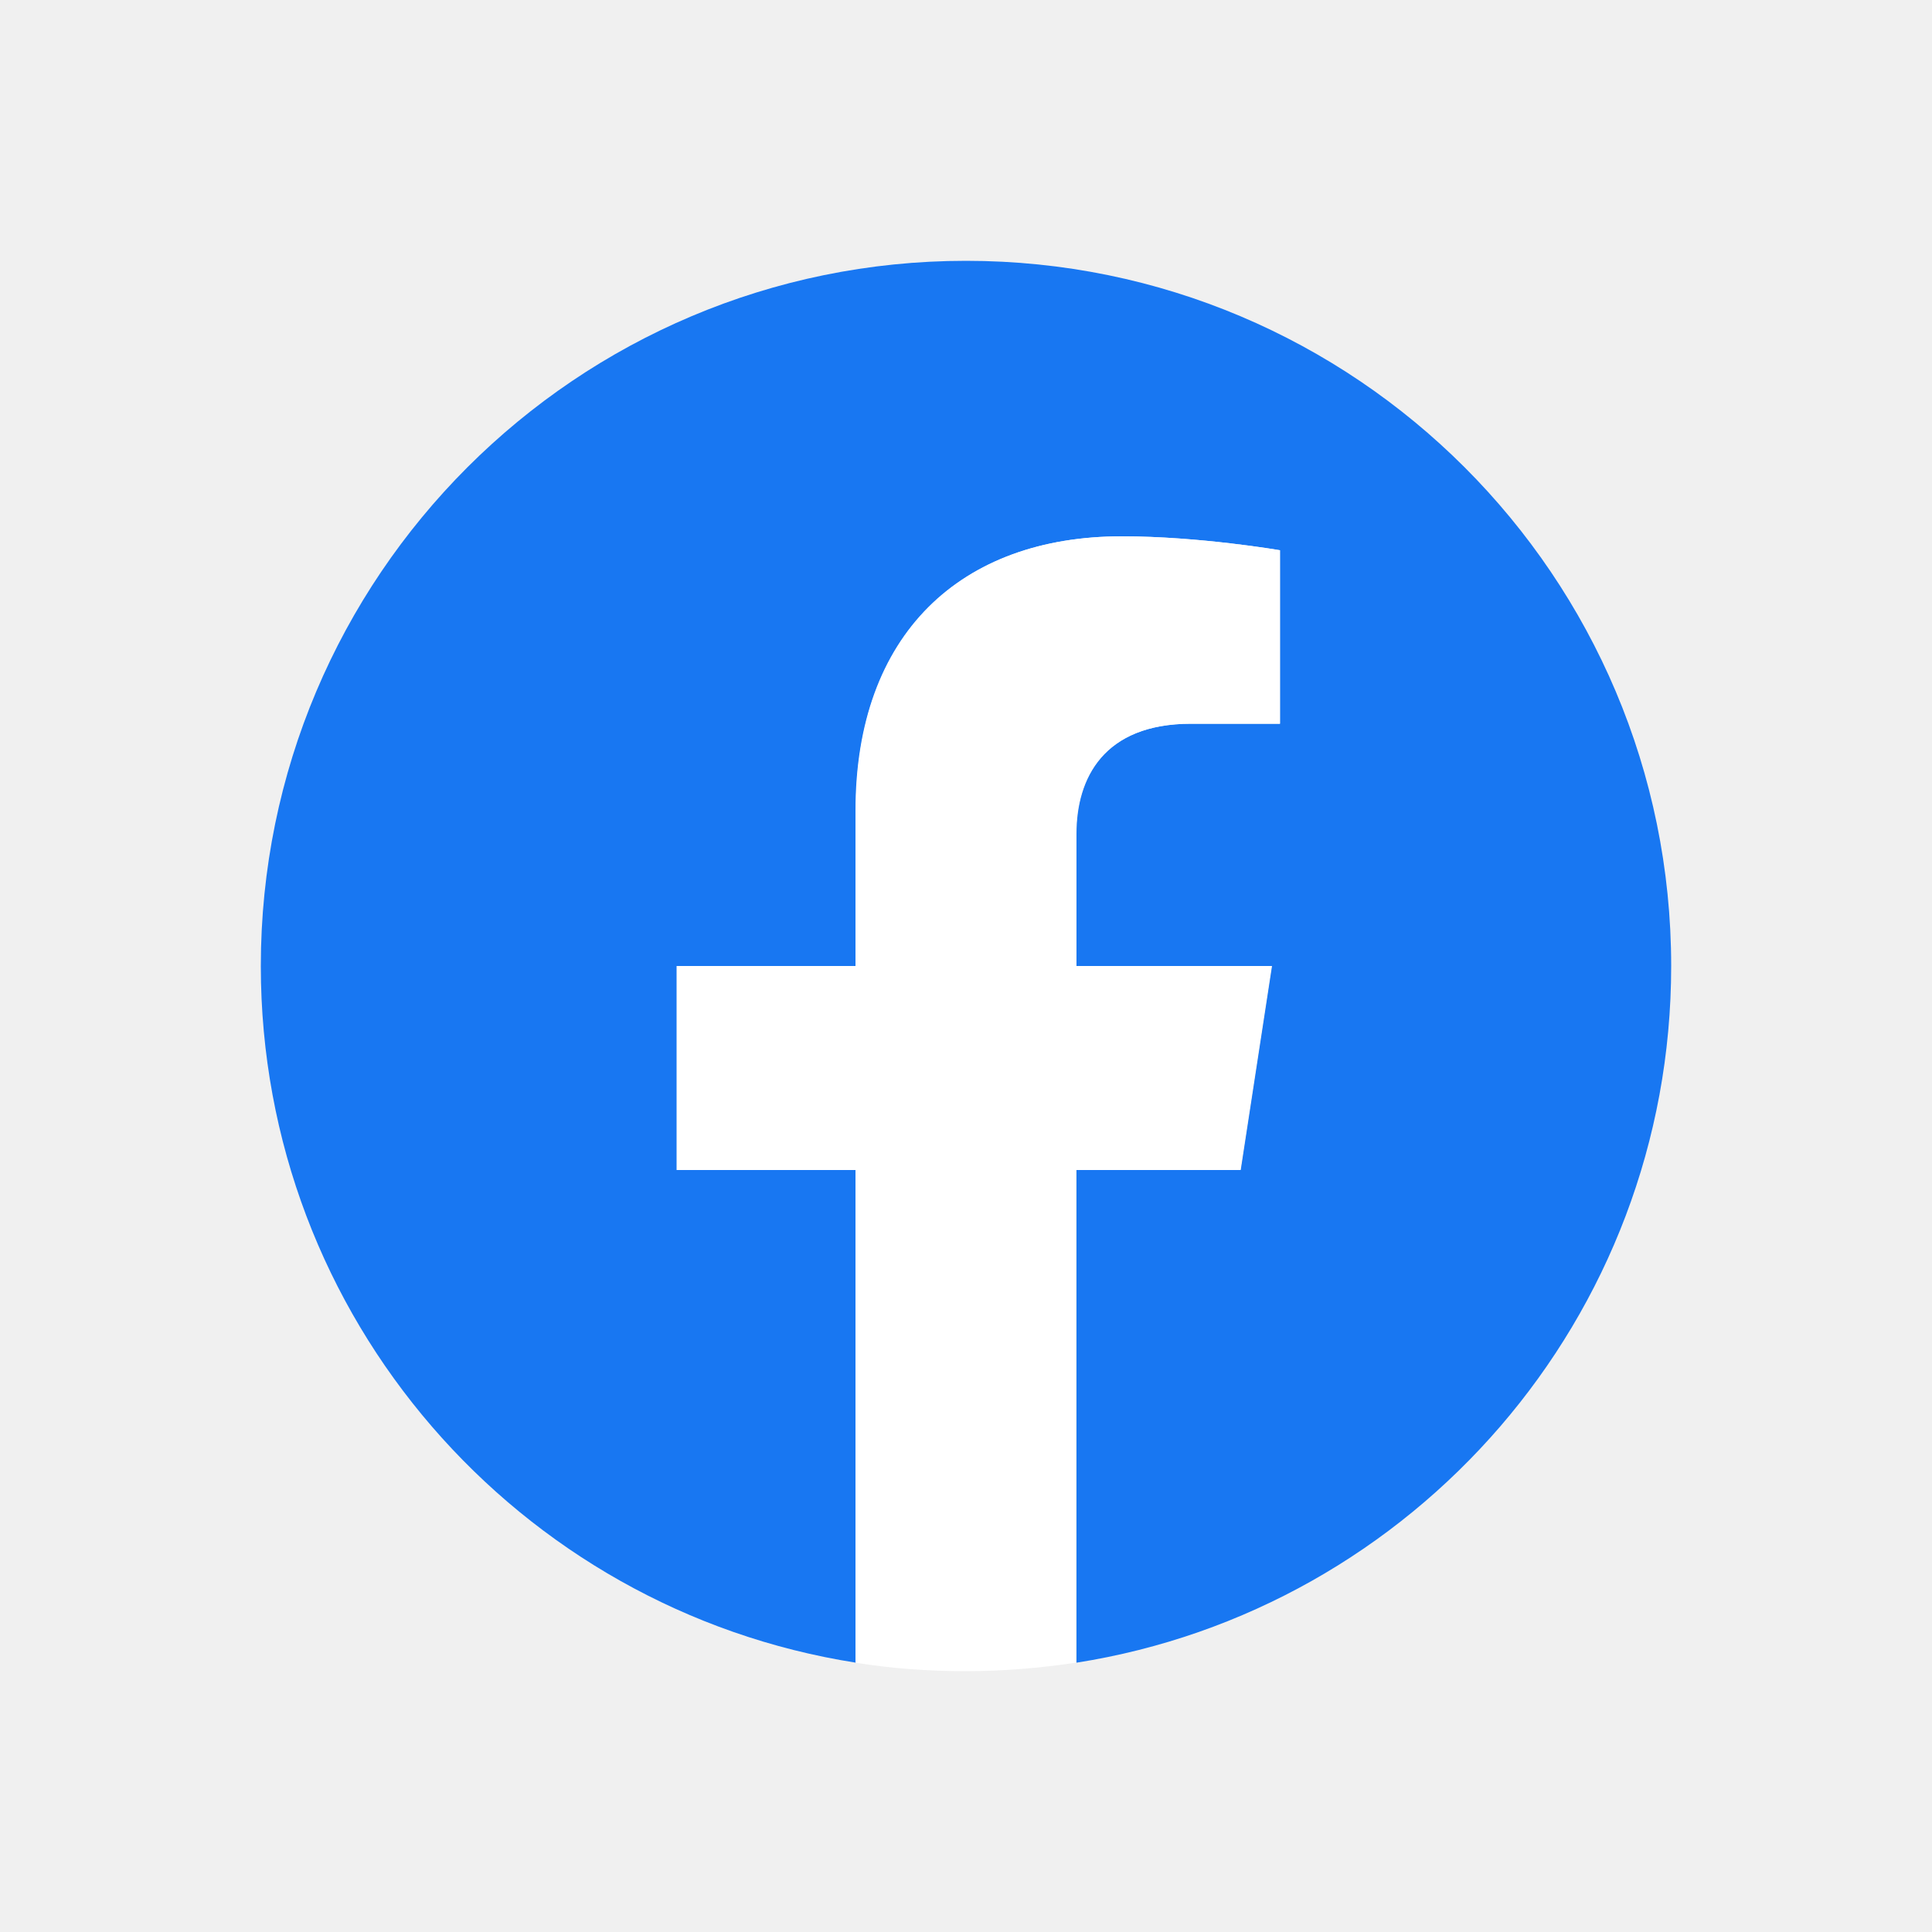
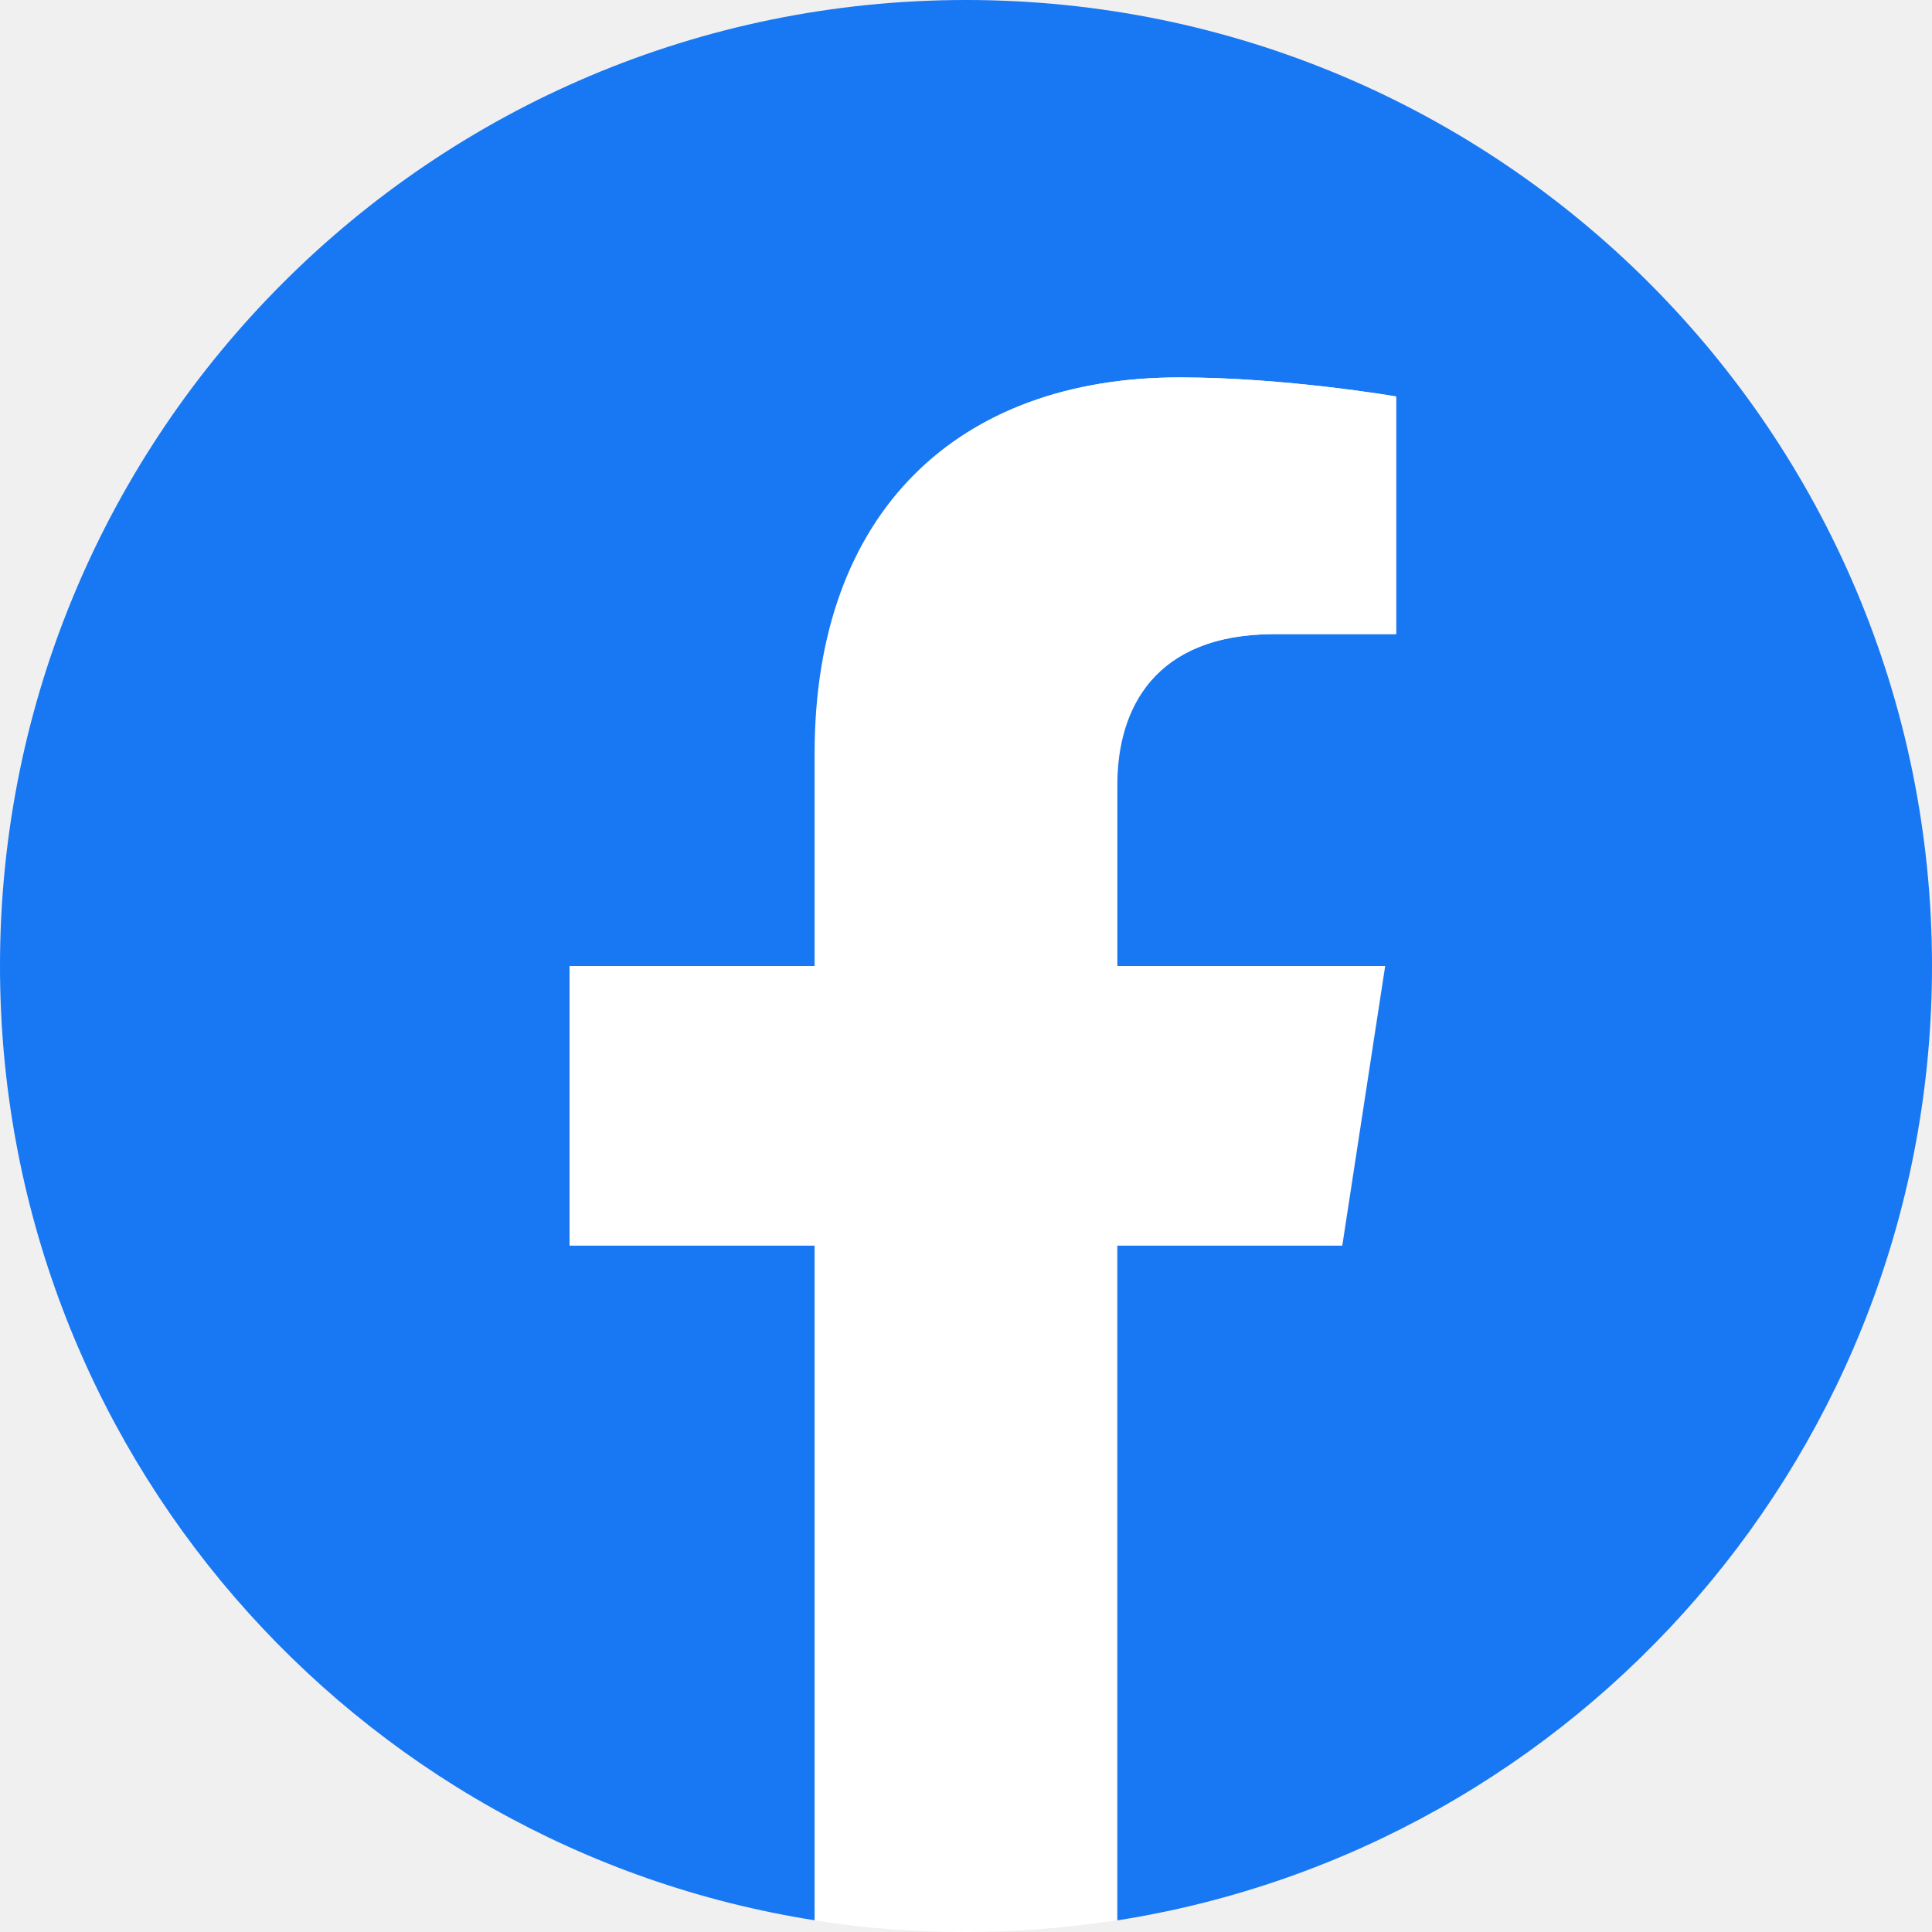
- <svg xmlns="http://www.w3.org/2000/svg" version="1.1" id="Layer_1" x="0px" y="0px" viewBox="0 0 500 500" style="enable-background:new 0 0 500 500;" xml:space="preserve">
-   <style type="text/css">
- 	.st0{fill:#1877F2;}
- 	.st1{fill:#FFFFFF;}
- </style>
+ <svg xmlns="http://www.w3.org/2000/svg" version="1.1" id="Layer_1" x="0px" y="0px" width="446.76px" height="446.76px" viewBox="82.62 172.62 446.76 446.76" enable-background="new 82.62 172.62 446.76 446.76" xml:space="preserve">
  <g id="XMLID_17_">
-     <path id="XMLID_22_" class="st0" d="M432.5,250c0-100.8-81.7-182.5-182.5-182.5S67.5,149.2,67.5,250c0,91.1,66.7,166.6,154,180.3   V302.8h-46.3V250h46.3v-40.2c0-45.7,27.2-71,68.9-71c20,0,40.9,3.6,40.9,3.6v44.9h-23c-22.7,0-29.7,14.1-29.7,28.5V250h50.6   l-8.1,52.8h-42.5v127.5C365.8,416.6,432.5,341.1,432.5,250z" />
-     <path id="XMLID_18_" class="st1" d="M321,302.8l8.1-52.8h-50.6v-34.2c0-14.4,7.1-28.5,29.7-28.5h23v-44.9c0,0-20.9-3.6-40.9-3.6   c-41.7,0-68.9,25.3-68.9,71V250h-46.3v52.8h46.3v127.5c9.3,1.5,18.8,2.2,28.5,2.2s19.2-0.8,28.5-2.2V302.8H321z" />
+     <path id="XMLID_22_" fill="#1877F2" d="M529.38,396c0-123.379-100.001-223.38-223.38-223.38c-123.379,0-223.38,100-223.38,223.38   c0,111.507,81.641,203.918,188.496,220.688V460.627h-56.671V396h56.671v-49.205c0-55.937,33.292-86.904,84.333-86.904   c24.48,0,50.062,4.407,50.062,4.407v54.958h-28.151c-27.785,0-36.353,17.258-36.353,34.884V396h61.934l-9.914,64.627h-52.02   v156.061C447.739,599.918,529.38,507.507,529.38,396z" />
+     <path id="XMLID_18_" fill="#FFFFFF" d="M392.904,460.627L402.818,396h-61.935v-41.861c0-17.625,8.69-34.884,36.353-34.884h28.152   v-54.958c0,0-25.581-4.407-50.062-4.407c-51.041,0-84.333,30.967-84.333,86.904V396h-56.671v64.627h56.671v156.061   c11.383,1.836,23.011,2.692,34.884,2.692s23.501-0.979,34.884-2.692V460.627H392.904z" />
  </g>
</svg>
